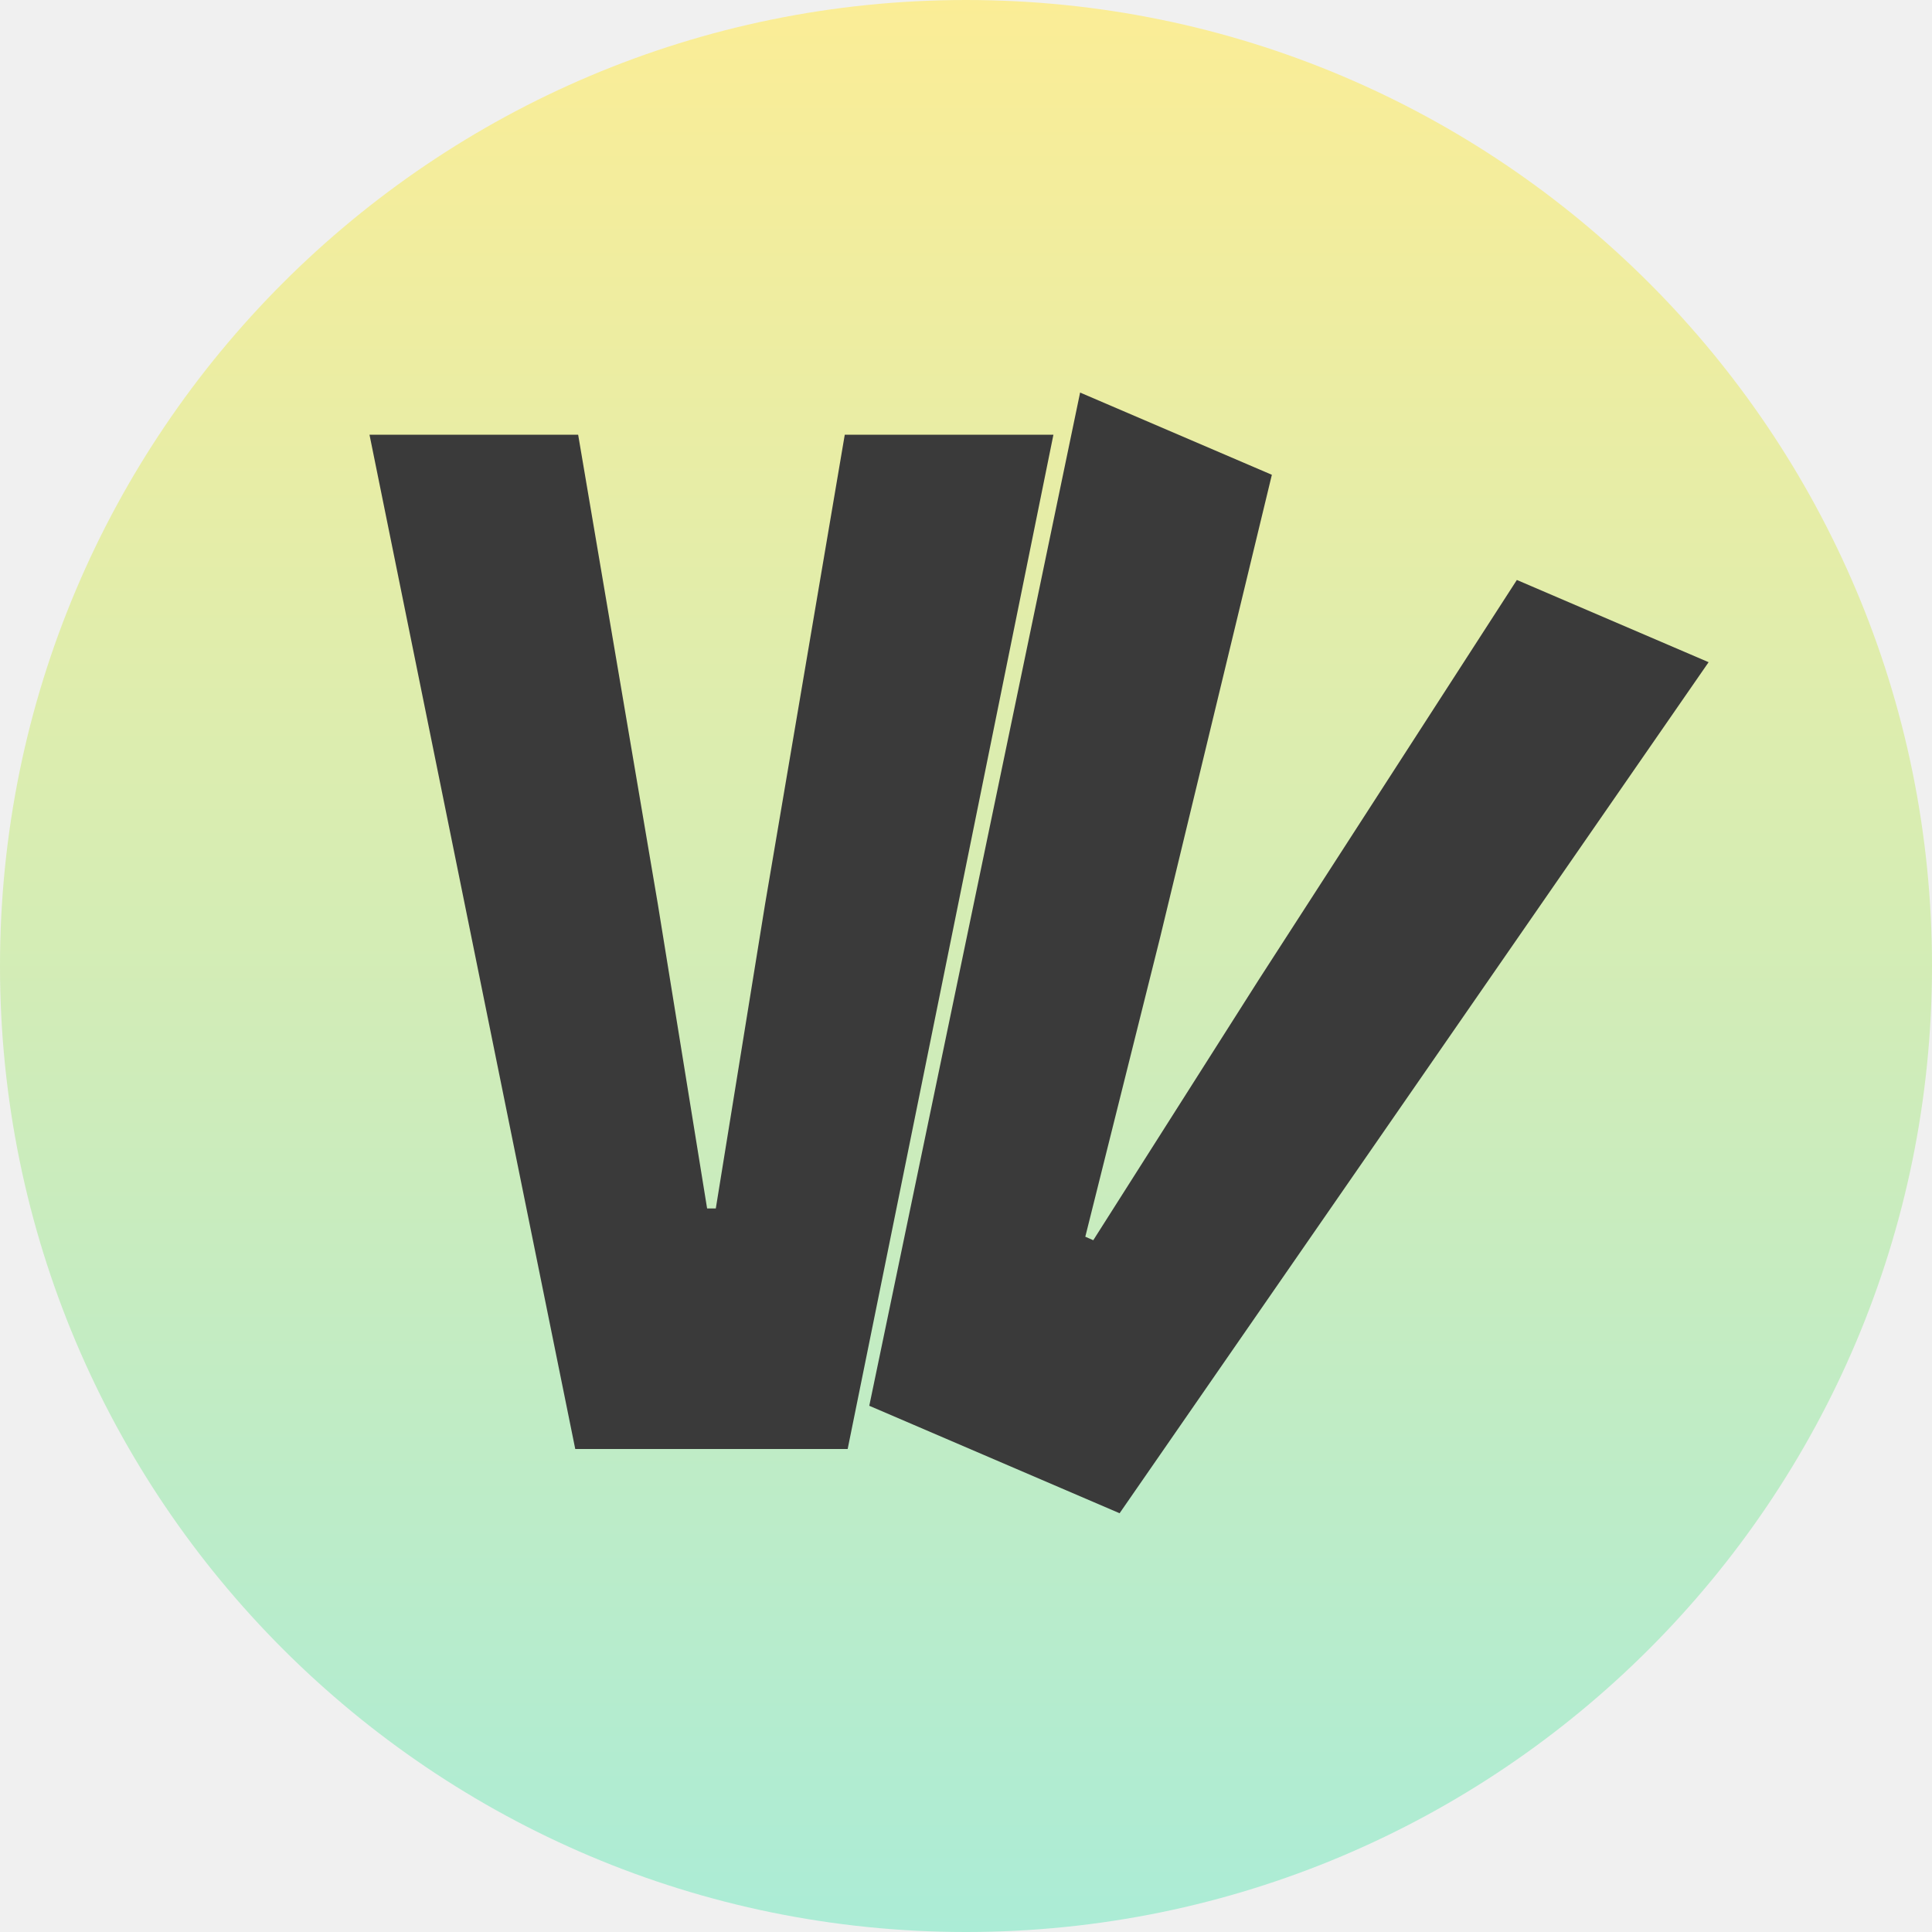
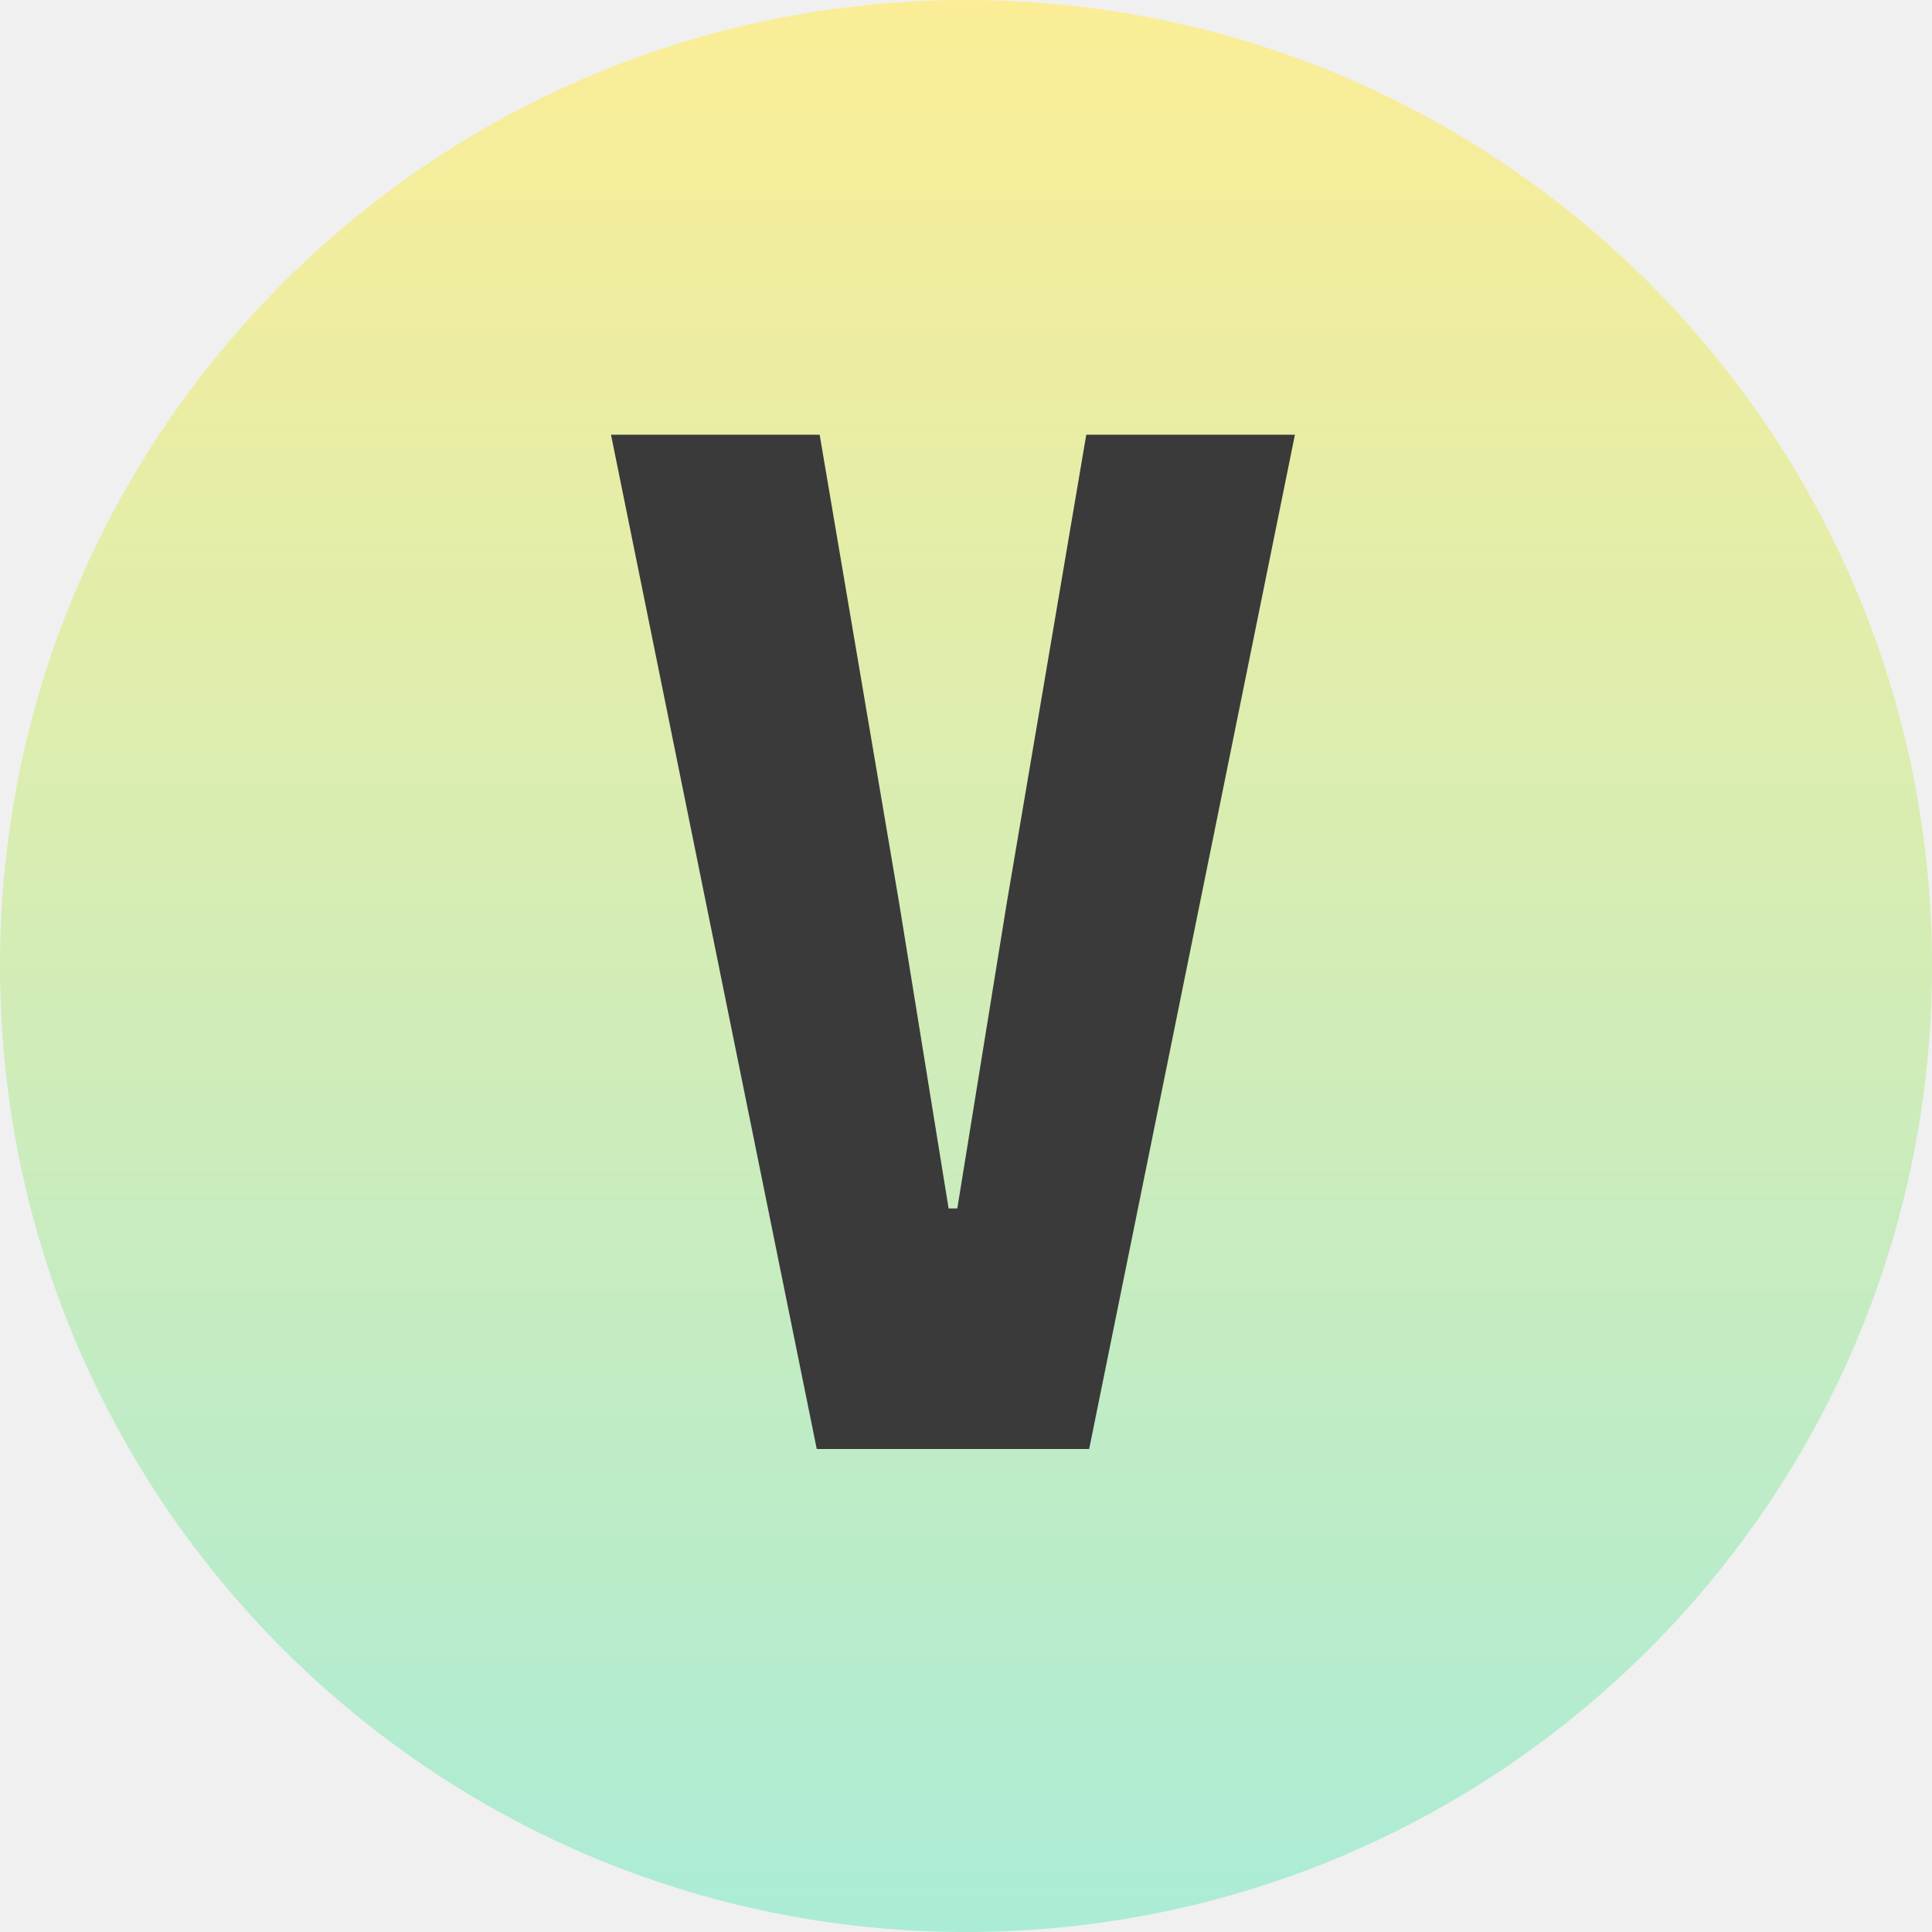
<svg xmlns="http://www.w3.org/2000/svg" width="16" height="16" viewBox="0 0 16 16" fill="none">
  <g clip-path="url(#clip0_440_122)">
    <rect width="16" height="16" rx="8" fill="url(#paint0_linear_440_122)" />
-     <path d="M8.724 3.6L7.02 12H4.764L3.06 3.6H4.788L5.448 7.488L5.856 10.008H5.928L6.336 7.488L6.996 3.6H8.724Z" fill="#3A3A3A" />
-     <path d="M14.15 5.484L9.272 12.532L7.199 11.642L8.945 3.251L10.533 3.932L9.607 7.766L8.988 10.242L9.054 10.271L10.423 8.116L12.562 4.803L14.15 5.484Z" fill="#3A3A3A" />
+     <path d="M10.724 3.6L9.02 12H6.764L5.06 3.6H6.788L7.448 7.488L7.856 10.008H7.928L8.336 7.488L8.996 3.6H10.724Z" fill="#3A3A3A" />
  </g>
  <defs>
    <linearGradient id="paint0_linear_440_122" x1="8" y1="0" x2="8" y2="16" gradientUnits="userSpaceOnUse">
      <stop stop-color="#FBED96" />
      <stop offset="1" stop-color="#ABECD6" />
    </linearGradient>
    <clipPath id="clip0_440_122">
      <rect width="16" height="16" rx="8" fill="white" />
    </clipPath>
  </defs>
</svg>
